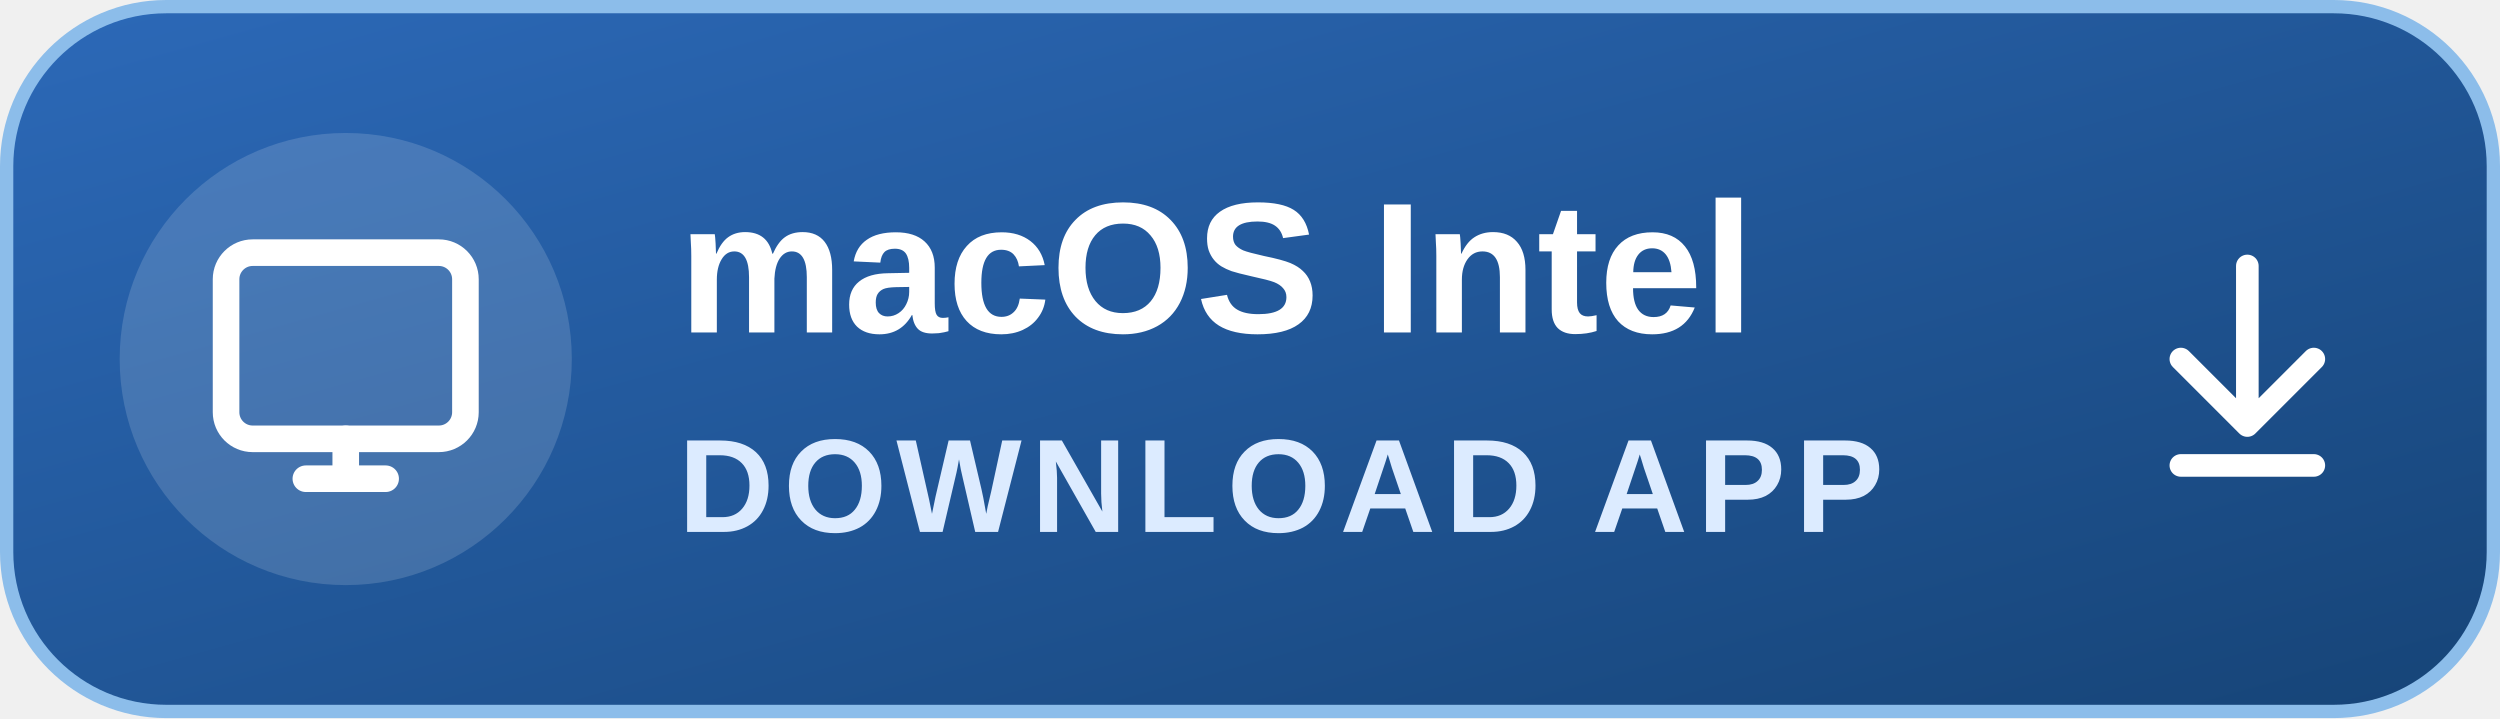
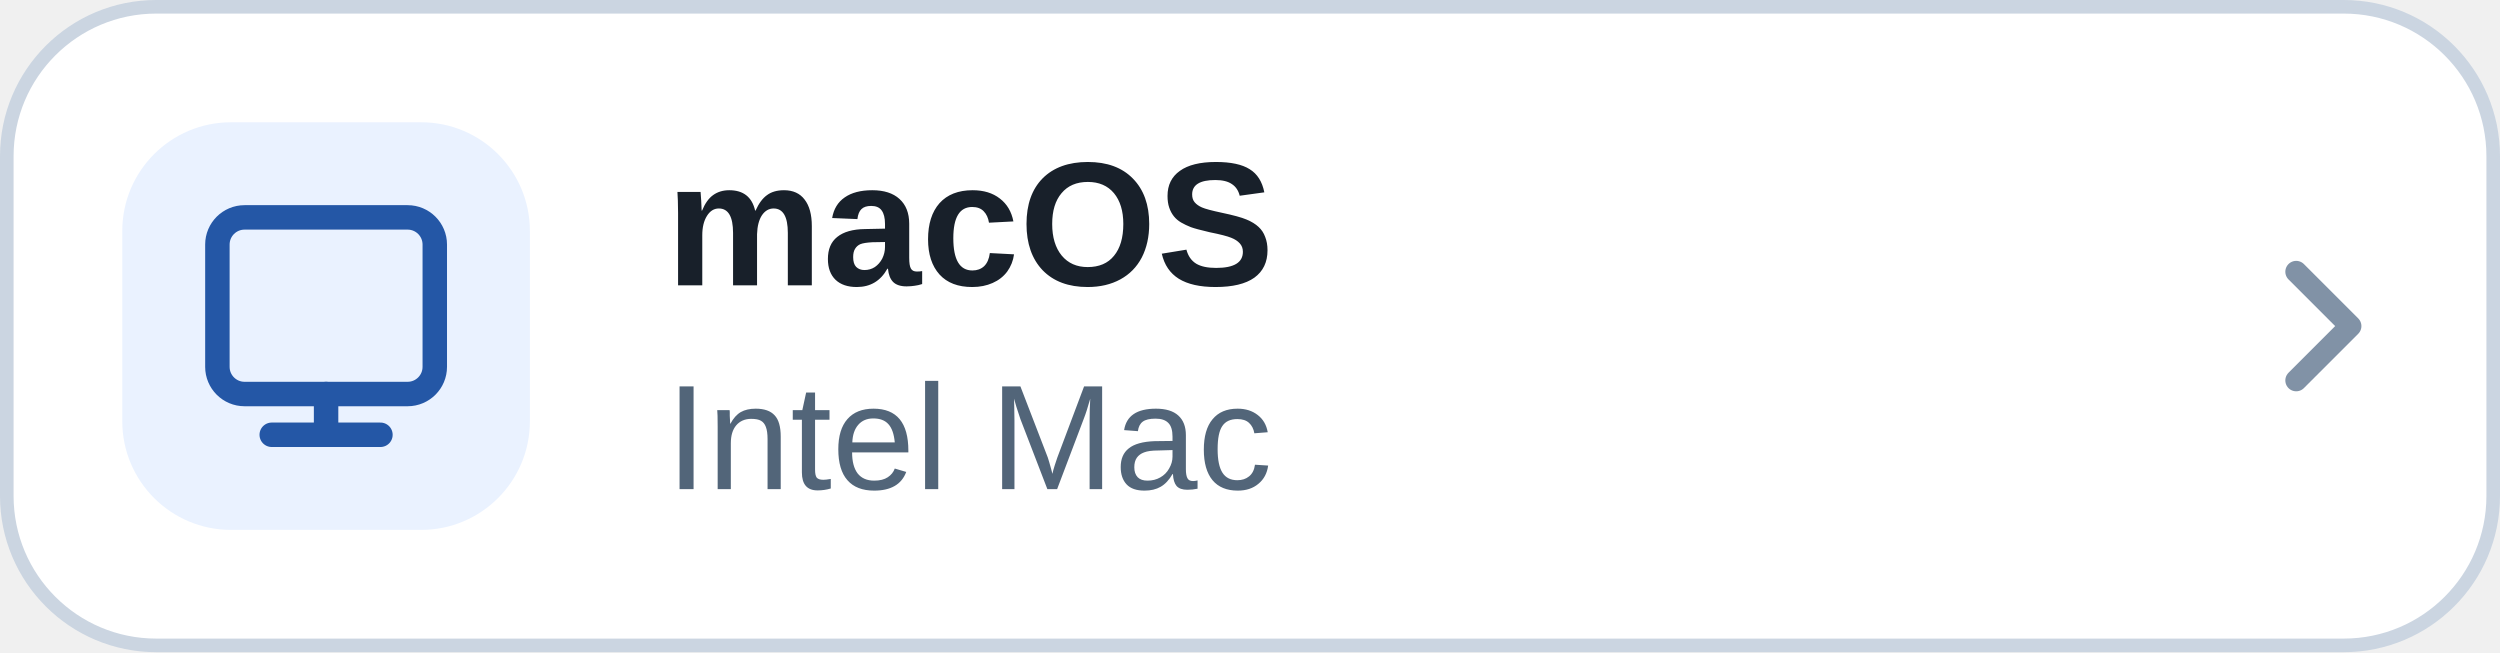
- <svg xmlns="http://www.w3.org/2000/svg" viewBox="0 0 188 54" role="img" aria-labelledby="title">
-   <defs>
-     <linearGradient id="blue" x2="1" y2="1">
-       <stop stop-color="#2C69B8" />
-       <stop offset="1" stop-color="#164477" />
-     </linearGradient>
-   </defs>
-   <rect x="0.5" y="0.5" width="187" height="53" rx="12" fill="url(#blue)" stroke="#8CBDEA" />
-   <circle cx="26" cy="27" r="17" fill="#FFFFFF" fill-opacity=".15" />
-   <rect x="17" y="19" width="18" height="14" rx="2" fill="none" stroke="#FFFFFF" stroke-width="2" />
-   <path d="M23 36h6m-3-3v3" fill="none" stroke="#FFFFFF" stroke-width="2" stroke-linecap="round" />
-   <text x="51" y="25" fill="#FFFFFF" font-family="Segoe UI,Arial,sans-serif" font-size="14" font-weight="700">macOS Intel</text>
-   <text x="51" y="40" fill="#DCEBFF" font-family="Segoe UI,Arial,sans-serif" font-size="10" font-weight="600" letter-spacing=".7">DOWNLOAD APP</text>
-   <path d="M169 20v12m-5-5 5 5 5-5m-10 8h10" fill="none" stroke="#FFFFFF" stroke-width="1.7" stroke-linecap="round" stroke-linejoin="round" />
+ <svg xmlns="http://www.w3.org/2000/svg" viewBox="0 0 184 48" role="img" aria-labelledby="title">
+   <rect x=".5" y=".5" width="183" height="47" rx="11" fill="#ffffff" stroke="#cbd5e1" />
+   <rect x="9" y="9" width="30" height="30" rx="8" fill="#eaf2ff" />
+   <rect x="16" y="16" width="16" height="13" rx="2" fill="none" stroke="#2457a6" stroke-width="1.8" />
+   <path d="M20 32h8m-4-3v3" fill="none" stroke="#2457a6" stroke-width="1.8" stroke-linecap="round" />
+   <text x="49" y="21" fill="#18202a" font-family="Segoe UI,Arial,sans-serif" font-size="13" font-weight="600">macOS</text>
+   <text x="49" y="36" fill="#526579" font-family="Segoe UI,Arial,sans-serif" font-size="11">Intel Mac</text>
+   <path d="m169 20 4 4-4 4" fill="none" stroke="#8192a6" stroke-width="1.6" stroke-linecap="round" stroke-linejoin="round" />
</svg>
